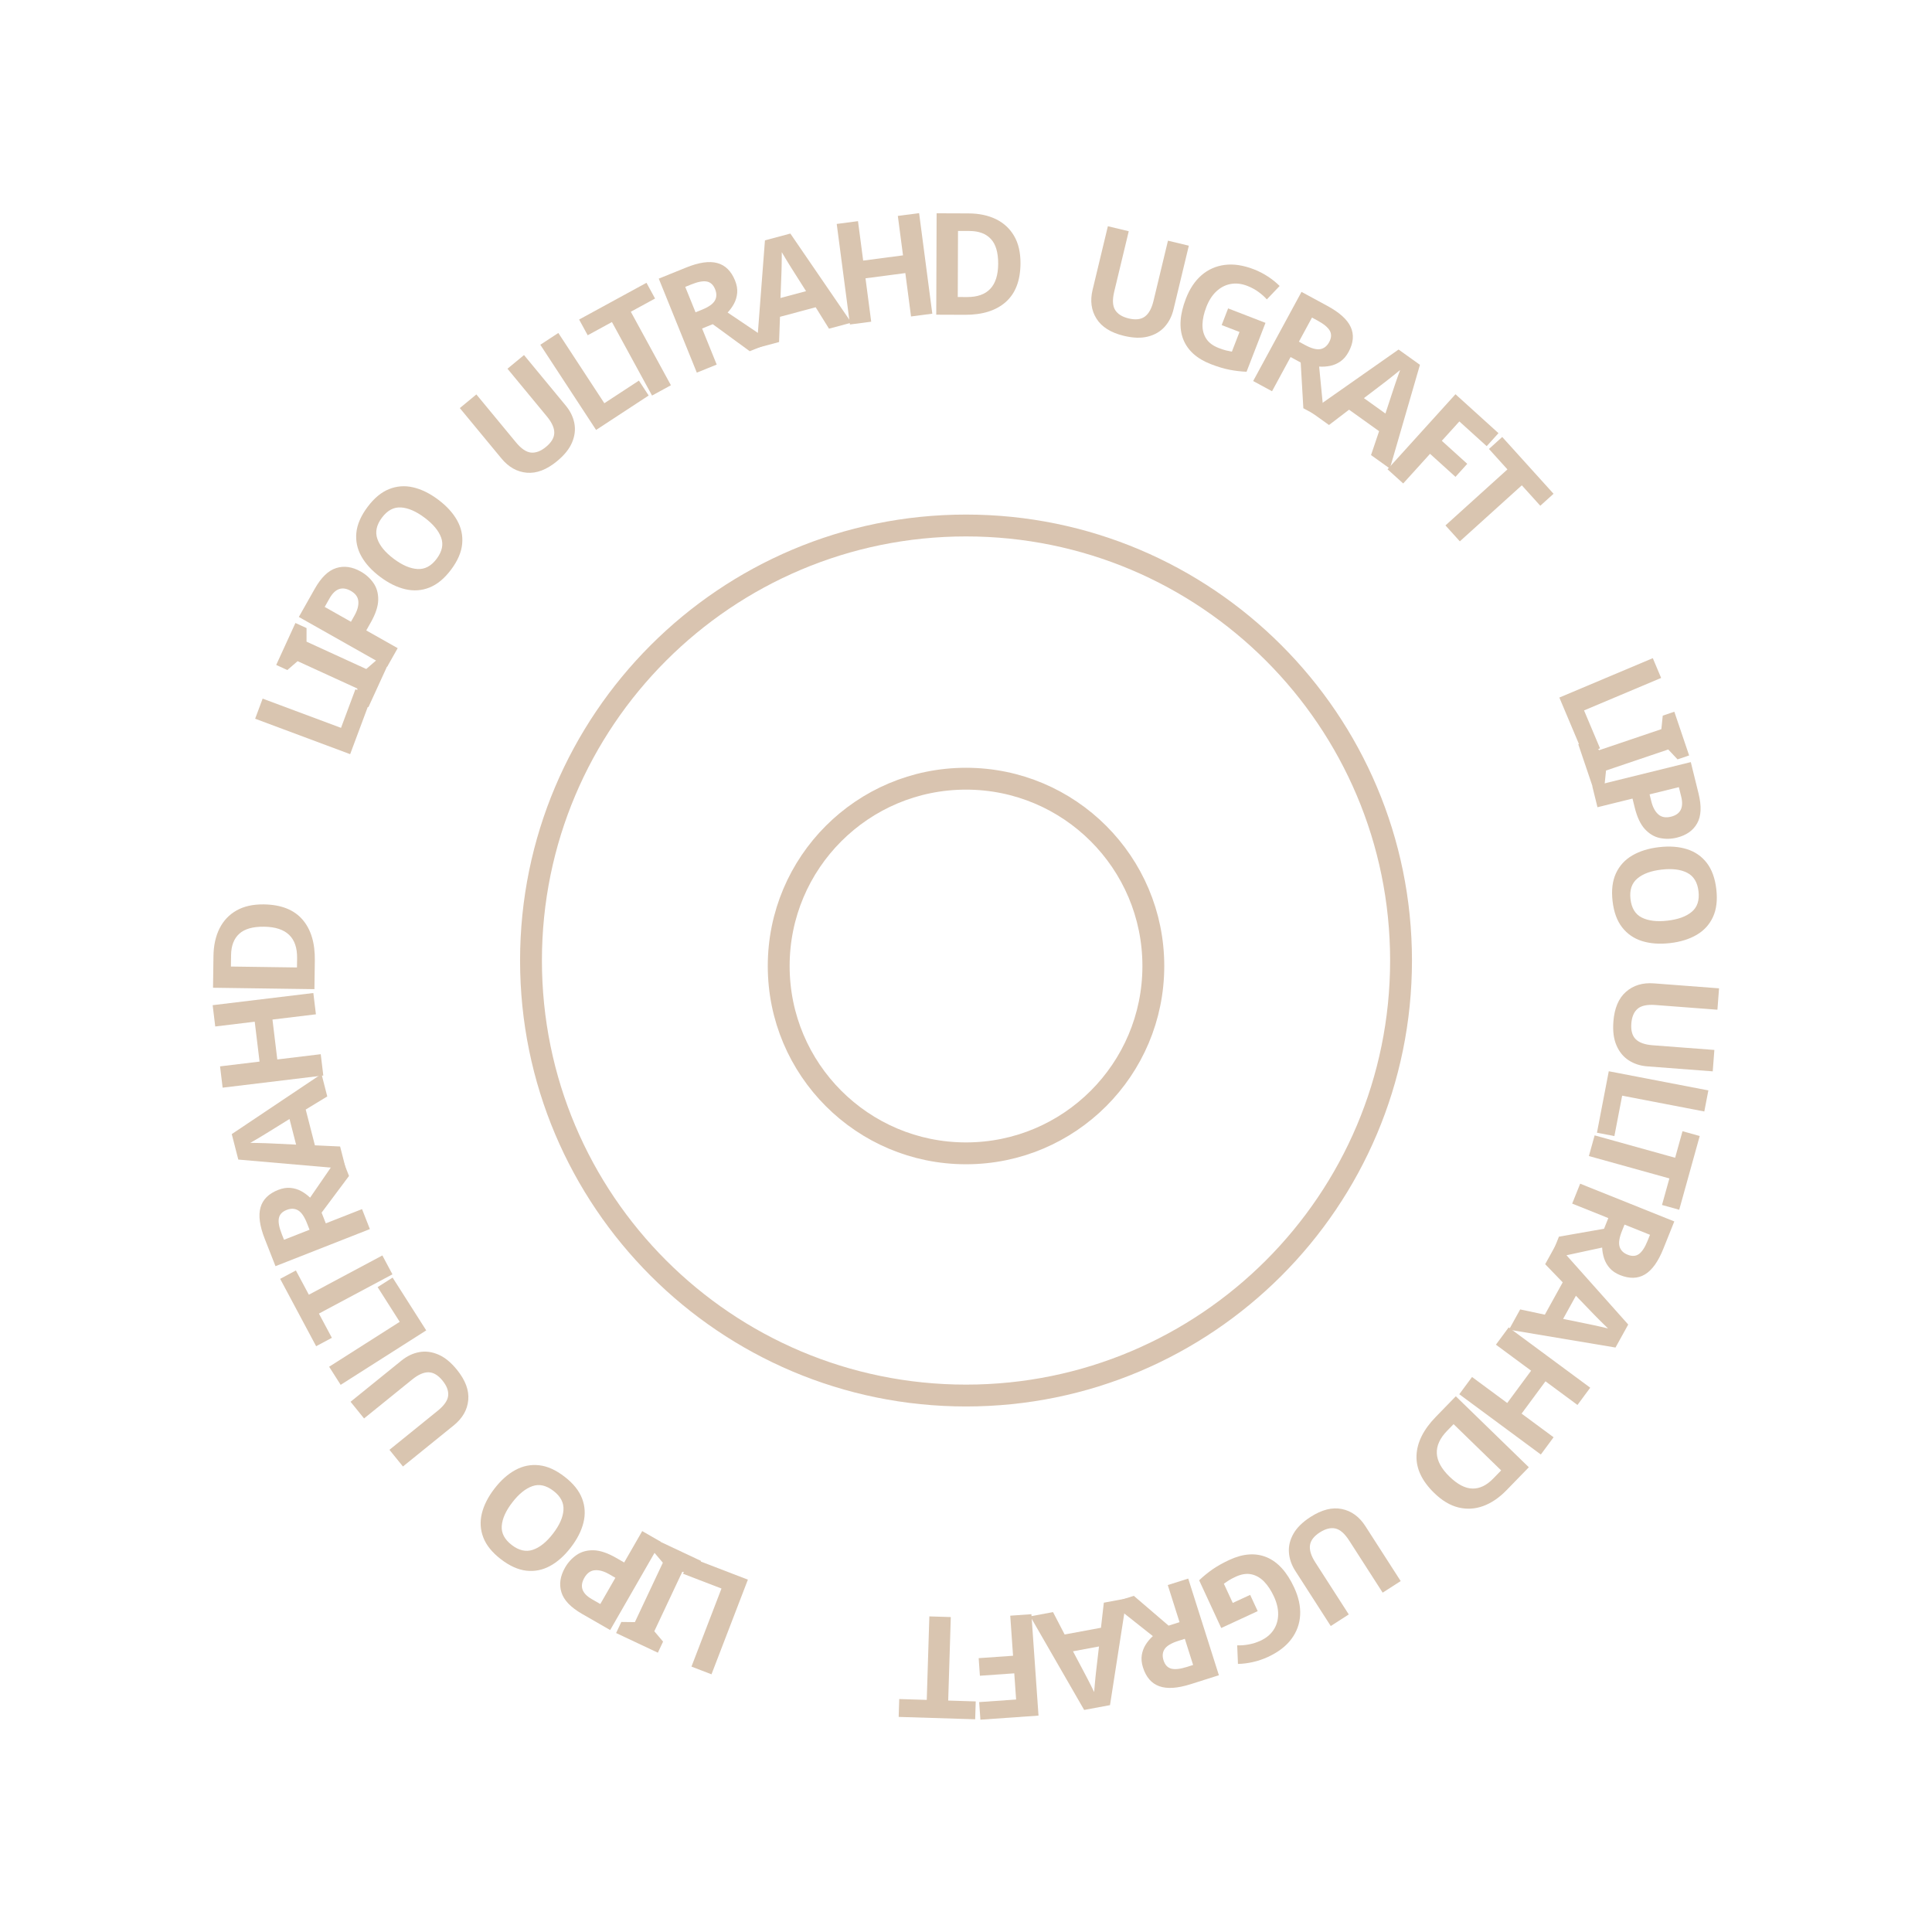
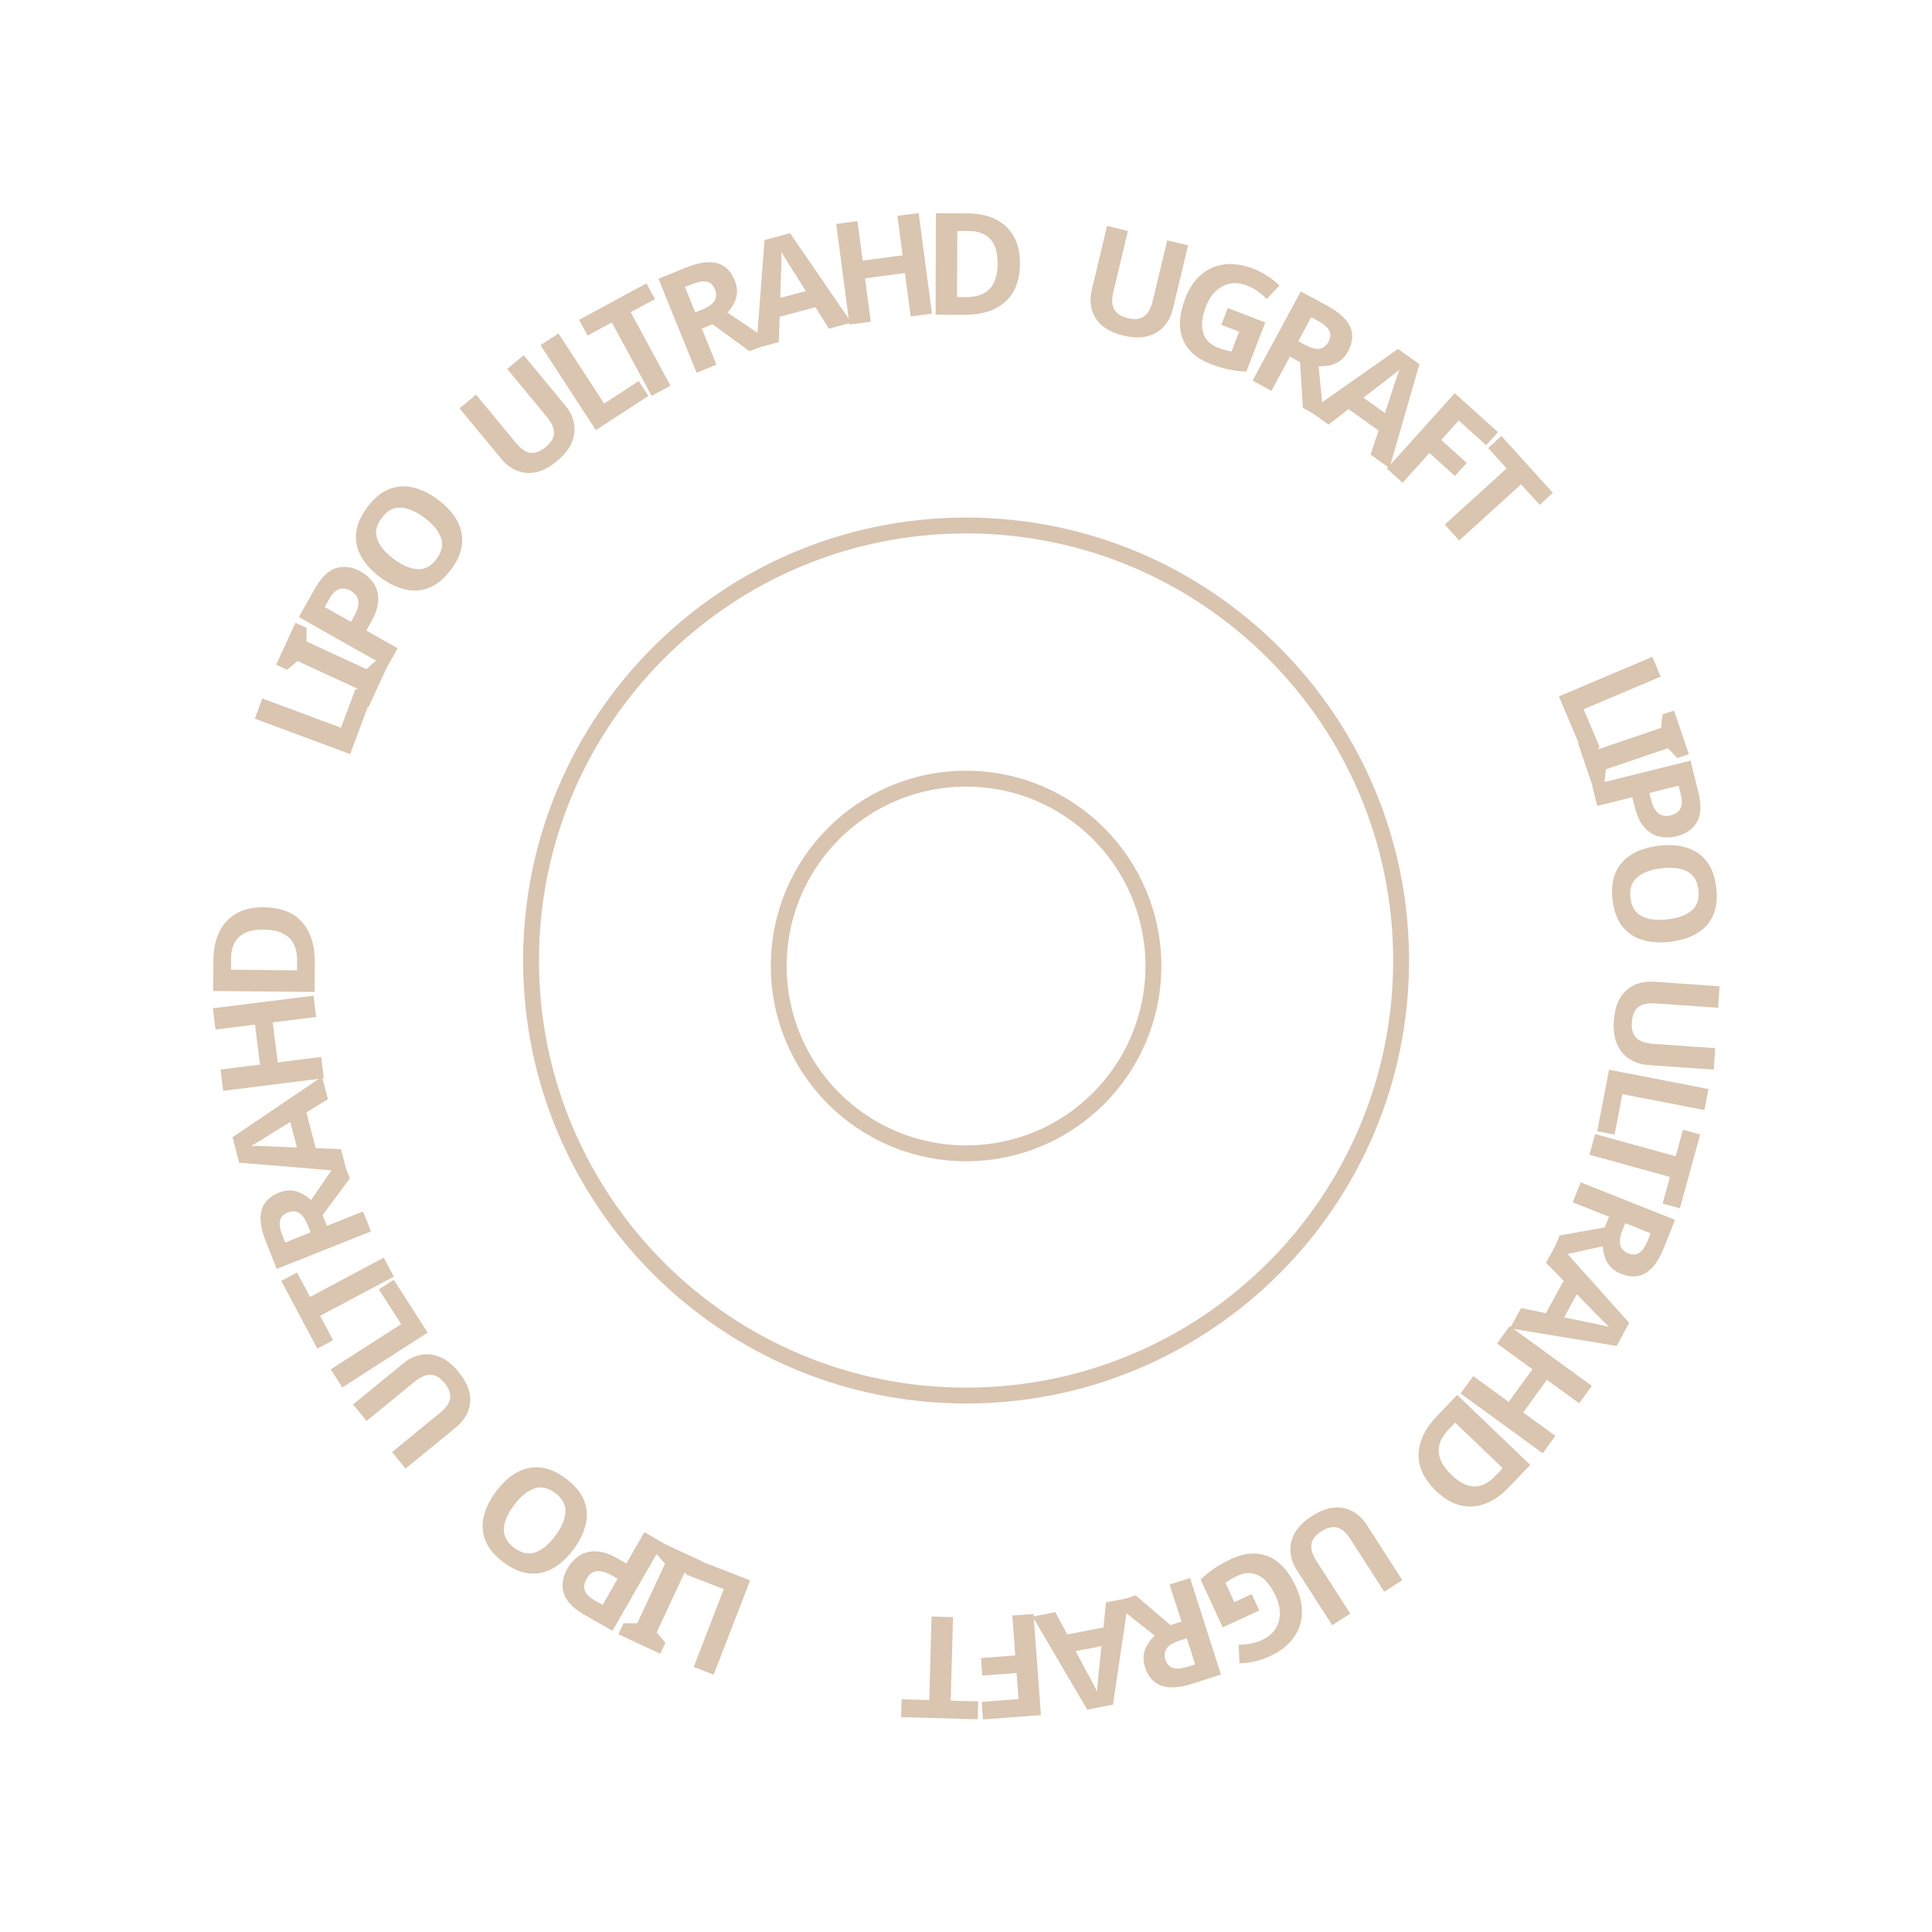
- <svg xmlns="http://www.w3.org/2000/svg" id="Layer_1" data-name="Layer 1" viewBox="0 0 530.45 530.44">
+ <svg xmlns="http://www.w3.org/2000/svg" id="Layer_1" data-name="Layer 1" viewBox="0 0 243.49 243.5">
  <defs>
-     <style>.cls-1{fill:none;stroke:#d9c4b0;stroke-miterlimit:10;stroke-width:6px;}.cls-2{font-size:39px;fill:#d9c5b0;font-family:Calibri-Bold, Calibri;font-weight:700;}</style>
+     <style>.cls-1{fill:none;stroke:#d9c4b0;stroke-miterlimit:10;stroke-width:2px;}.cls-2{font-size:17.9px;fill:#d9c5b0;font-family:Calibri-Bold, Calibri;font-weight:700;}</style>
  </defs>
-   <circle class="cls-1" cx="265.23" cy="263.72" r="119.44" />
-   <circle class="cls-1" cx="265.23" cy="265.23" r="51.43" />
-   <text class="cls-2" transform="translate(94.91 210.36) rotate(-69.54)">L</text>
-   <text class="cls-2" transform="translate(100.63 195.3) rotate(-65.39)">I</text>
-   <text class="cls-2" transform="translate(104.56 186.15) rotate(-60.53)">P</text>
-   <text class="cls-2" transform="translate(114.23 168.59) rotate(-53.17)">O</text>
-   <text class="cls-2" transform="matrix(0.67, -0.74, 0.74, 0.67, 130.04, 148.14)"> </text>
-   <text class="cls-2" transform="matrix(0.71, -0.71, 0.71, 0.71, 135.81, 141.79)"> </text>
-   <text class="cls-2" transform="translate(141.43 135.62) rotate(-39.56)">U</text>
-   <text class="cls-2" transform="matrix(0.84, -0.55, 0.55, 0.84, 160.71, 119.98)">L</text>
-   <text class="cls-2" transform="matrix(0.88, -0.48, 0.48, 0.88, 171.68, 112.61)">T</text>
-   <text class="cls-2" transform="translate(188.06 103.63) rotate(-22.04)">R</text>
-   <text class="cls-2" transform="translate(207.76 95.55) rotate(-14.98)">A</text>
-   <text class="cls-2" transform="translate(229.87 89.55) rotate(-7.48)">H</text>
-   <text class="cls-2" transform="translate(253.54 86.39) rotate(0.21)">D</text>
-   <text class="cls-2" transform="matrix(1, 0.09, -0.09, 1, 277.6, 86.82)"> </text>
-   <text class="cls-2" transform="matrix(0.99, 0.14, -0.14, 0.99, 286.13, 87.62)"> </text>
-   <text class="cls-2" transform="translate(294.45 88.41) rotate(13.52)">U</text>
-   <text class="cls-2" transform="matrix(0.93, 0.36, -0.36, 0.93, 318.47, 94.15)">G</text>
-   <text class="cls-2" transform="translate(340.98 102.94) rotate(28.47)">R</text>
-   <text class="cls-2" transform="translate(359.72 112.99) rotate(35.59)">A</text>
-   <text class="cls-2" transform="matrix(0.74, 0.67, -0.67, 0.74, 378.36, 126.49)">F</text>
-   <text class="cls-2" transform="translate(391.27 138.07) rotate(47.89)">T</text>
-   <text class="cls-2" transform="translate(403.8 152.2) rotate(52.26)"> </text>
-   <text class="cls-2" transform="translate(409.06 159) rotate(55.01)"> </text>
-   <text class="cls-2" transform="matrix(0.53, 0.85, -0.85, 0.53, 413.99, 166.04)"> </text>
-   <text class="cls-2" transform="translate(418.58 173.29) rotate(60.48)"> </text>
-   <text class="cls-2" transform="translate(422.83 180.78) rotate(63.23)"> </text>
-   <text class="cls-2" transform="translate(426.77 188.28) rotate(67.15)">L</text>
-   <text class="cls-2" transform="translate(432.93 203.15) rotate(71.31)">I</text>
-   <text class="cls-2" transform="translate(436.35 212.5) rotate(76.14)">P</text>
-   <text class="cls-2" transform="translate(441.37 231.93) rotate(83.48)">O</text>
-   <text class="cls-2" transform="matrix(0.02, 1, -1, 0.02, 443.91, 257.62)"> </text>
-   <text class="cls-2" transform="translate(444.47 265.94) rotate(94.35)">U</text>
-   <text class="cls-2" transform="translate(442.37 290.67) rotate(100.89)">L</text>
-   <text class="cls-2" transform="translate(440.06 303.69) rotate(105.54)">T</text>
-   <text class="cls-2" transform="translate(435.16 321.73) rotate(111.85)">R</text>
-   <text class="cls-2" transform="translate(427.32 341.53) rotate(118.93)">A</text>
-   <text class="cls-2" transform="translate(416.31 361.63) rotate(126.47)">H</text>
-   <text class="cls-2" transform="matrix(-0.7, 0.72, -0.72, -0.7, 402.17, 380.83)">D</text>
-   <text class="cls-2" transform="matrix(-0.76, 0.65, -0.65, -0.76, 385.15, 397.88)"> </text>
-   <text class="cls-2" transform="translate(378.64 403.48) rotate(142.1)"> </text>
-   <text class="cls-2" transform="matrix(-0.84, 0.54, -0.54, -0.84, 372.32, 408.92)">U</text>
-   <text class="cls-2" transform="translate(351.52 422.25) rotate(155.17)">G</text>
-   <text class="cls-2" transform="translate(329.59 432.35) rotate(162.4)">R</text>
-   <text class="cls-2" transform="translate(309.32 438.87) rotate(169.48)">A</text>
-   <text class="cls-2" transform="matrix(-1, 0.07, -0.07, -1, 286.7, 442.95)">F</text>
-   <text class="cls-2" transform="translate(269.39 444.24) rotate(-178.22)">T</text>
-   <text class="cls-2" transform="translate(250.5 443.46) rotate(-173.8)"> </text>
-   <text class="cls-2" transform="translate(241.96 442.54) rotate(-171.04)"> </text>
-   <text class="cls-2" transform="translate(233.48 441.21) rotate(-168.29)"> </text>
-   <text class="cls-2" transform="translate(225.06 439.47) rotate(-165.55)"> </text>
-   <text class="cls-2" transform="matrix(-0.96, -0.29, 0.29, -0.96, 216.73, 437.31)"> </text>
-   <text class="cls-2" transform="translate(208.62 434.97) rotate(-158.97)">L</text>
-   <text class="cls-2" transform="translate(193.61 429.1) rotate(-154.8)">I</text>
-   <text class="cls-2" transform="matrix(-0.87, -0.5, 0.5, -0.87, 184.51, 425.08)">P</text>
-   <text class="cls-2" transform="matrix(-0.79, -0.61, 0.61, -0.79, 167.03, 415.22)">O</text>
-   <text class="cls-2" transform="translate(146.75 399.21) rotate(-137.07)"> </text>
-   <text class="cls-2" transform="matrix(-0.7, -0.72, 0.72, -0.7, 140.48, 393.37)"> </text>
-   <text class="cls-2" transform="translate(134.36 387.7) rotate(-128.98)">U</text>
-   <text class="cls-2" transform="translate(118.91 368.24) rotate(-122.47)">L</text>
-   <text class="cls-2" transform="matrix(-0.47, -0.88, 0.88, -0.47, 111.67, 357.22)">T</text>
-   <text class="cls-2" transform="translate(102.84 340.73) rotate(-111.45)">R</text>
-   <text class="cls-2" transform="translate(94.96 320.94) rotate(-104.39)">A</text>
-   <text class="cls-2" transform="translate(89.19 298.78) rotate(-96.89)">H</text>
-   <text class="cls-2" transform="translate(86.28 275.1) rotate(-89.2)">D</text>
-   <text class="cls-2" transform="translate(86.95 251.02) rotate(-83.97)"> </text>
+   <circle class="cls-1" cx="121.76" cy="121.06" r="54.83" />
+   <circle class="cls-1" cx="121.76" cy="121.75" r="23.61" />
+   <text class="cls-2" transform="matrix(0.35, -0.94, 0.94, 0.35, 43.57, 96.56)">L</text>
+   <text class="cls-2" transform="matrix(0.42, -0.91, 0.91, 0.42, 46.19, 89.67)">I</text>
+   <text class="cls-2" transform="translate(48 85.46) rotate(-60.54)">P</text>
+   <text class="cls-2" transform="translate(52.42 77.41) rotate(-53.19)">O</text>
+   <text class="cls-2" transform="translate(59.69 68.01) rotate(-47.67)"> </text>
+   <text class="cls-2" transform="translate(62.33 65.11) rotate(-44.92)"> </text>
+   <text class="cls-2" transform="translate(64.89 62.28) rotate(-39.59)">U</text>
+   <text class="cls-2" transform="translate(73.75 55.09) rotate(-33.08)">L</text>
+   <text class="cls-2" transform="translate(78.76 51.72) rotate(-28.45)">T</text>
+   <text class="cls-2" transform="translate(86.3 47.58) rotate(-22.06)">R</text>
+   <text class="cls-2" transform="matrix(0.97, -0.26, 0.26, 0.97, 95.32, 43.88)">A</text>
+   <text class="cls-2" transform="translate(105.47 41.11) rotate(-7.53)">H</text>
+   <text class="cls-2" transform="translate(116.31 39.66) rotate(0.15)">D</text>
+   <text class="cls-2" transform="translate(127.34 39.84) rotate(5.37)"> </text>
+   <text class="cls-2" transform="translate(131.29 40.21) rotate(8.15)"> </text>
+   <text class="cls-2" transform="translate(135.08 40.56) rotate(13.45)">U</text>
+   <text class="cls-2" transform="translate(146.12 43.19) rotate(21.16)">G</text>
+   <text class="cls-2" transform="translate(156.45 47.21) rotate(28.4)">R</text>
+   <text class="cls-2" transform="translate(165.06 51.81) rotate(35.53)">A</text>
+   <text class="cls-2" transform="translate(173.6 57.98) rotate(42.01)">F</text>
+   <text class="cls-2" transform="translate(179.52 63.28) rotate(47.8)">T</text>
+   <text class="cls-2" transform="translate(185.29 69.77) rotate(52.18)"> </text>
+   <text class="cls-2" transform="matrix(0.57, 0.82, -0.82, 0.57, 187.72, 72.88)"> </text>
+   <text class="cls-2" transform="matrix(0.53, 0.84, -0.84, 0.53, 189.99, 76.11)"> </text>
+   <text class="cls-2" transform="translate(192.1 79.44) rotate(60.4)"> </text>
+   <text class="cls-2" transform="matrix(0.45, 0.89, -0.89, 0.45, 194.04, 82.86)"> </text>
+   <text class="cls-2" transform="translate(195.85 86.29) rotate(67.04)">L</text>
+   <text class="cls-2" transform="translate(198.7 93.12) rotate(71.21)">I</text>
+   <text class="cls-2" transform="translate(200.27 97.39) rotate(76.03)">P</text>
+   <text class="cls-2" transform="translate(202.59 106.31) rotate(83.37)">O</text>
+   <text class="cls-2" transform="matrix(0.02, 1, -1, 0.02, 203.78, 118.1)"> </text>
+   <text class="cls-2" transform="matrix(-0.07, 1, -1, -0.07, 204.05, 121.9)">U</text>
+   <text class="cls-2" transform="matrix(-0.19, 0.98, -0.98, -0.19, 203.11, 133.25)">L</text>
+   <text class="cls-2" transform="translate(202.06 139.24) rotate(105.42)">T</text>
+   <text class="cls-2" transform="matrix(-0.37, 0.93, -0.93, -0.37, 199.82, 147.52)">R</text>
+   <text class="cls-2" transform="translate(196.26 156.59) rotate(118.79)">A</text>
+   <text class="cls-2" transform="matrix(-0.59, 0.81, -0.81, -0.59, 191.22, 165.83)">H</text>
+   <text class="cls-2" transform="matrix(-0.69, 0.72, -0.72, -0.69, 184.77, 174.65)">D</text>
+   <text class="cls-2" transform="matrix(-0.76, 0.65, -0.65, -0.76, 176.97, 182.5)"> </text>
+   <text class="cls-2" transform="translate(174 185.07) rotate(141.94)"> </text>
+   <text class="cls-2" transform="translate(171.1 187.58) rotate(147.26)">U</text>
+   <text class="cls-2" transform="matrix(-0.91, 0.42, -0.42, -0.91, 161.58, 193.72)">G</text>
+   <text class="cls-2" transform="translate(151.52 198.39) rotate(162.24)">R</text>
+   <text class="cls-2" transform="matrix(-0.98, 0.19, -0.19, -0.98, 142.26, 201.4)">A</text>
+   <text class="cls-2" transform="translate(131.86 203.3) rotate(175.78)">F</text>
+   <text class="cls-2" transform="translate(123.94 203.92) rotate(-178.41)">T</text>
+   <text class="cls-2" transform="translate(115.28 203.59) rotate(-174.01)"> </text>
+   <text class="cls-2" transform="translate(111.36 203.18) rotate(-171.24)"> </text>
+   <text class="cls-2" transform="translate(107.47 202.59) rotate(-168.49)"> </text>
+   <text class="cls-2" transform="translate(103.61 201.8) rotate(-165.76)"> </text>
+   <text class="cls-2" transform="translate(99.76 200.83) rotate(-163.03)"> </text>
+   <text class="cls-2" transform="matrix(-0.93, -0.36, 0.36, -0.93, 96.04, 199.76)">L</text>
+   <text class="cls-2" transform="translate(89.14 197.09) rotate(-155)">I</text>
+   <text class="cls-2" transform="translate(84.95 195.26) rotate(-150.14)">P</text>
+   <text class="cls-2" transform="matrix(-0.8, -0.6, 0.6, -0.8, 76.94, 190.78)">O</text>
+   <text class="cls-2" transform="translate(67.59 183.45) rotate(-137.27)"> </text>
+   <text class="cls-2" transform="translate(64.71 180.79) rotate(-134.52)"> </text>
+   <text class="cls-2" transform="matrix(-0.63, -0.77, 0.77, -0.63, 61.91, 178.21)">U</text>
+   <text class="cls-2" transform="translate(54.77 169.31) rotate(-122.7)">L</text>
+   <text class="cls-2" transform="translate(51.44 164.27) rotate(-118.06)">T</text>
+   <text class="cls-2" transform="translate(47.35 156.7) rotate(-111.68)">R</text>
+   <text class="cls-2" transform="translate(43.71 147.66) rotate(-104.64)">A</text>
+   <text class="cls-2" transform="translate(41.01 137.49) rotate(-97.13)">H</text>
+   <text class="cls-2" transform="translate(39.63 126.63) rotate(-89.45)">D</text>
+   <text class="cls-2" transform="translate(39.89 115.59) rotate(-84.23)"> </text>
</svg>
